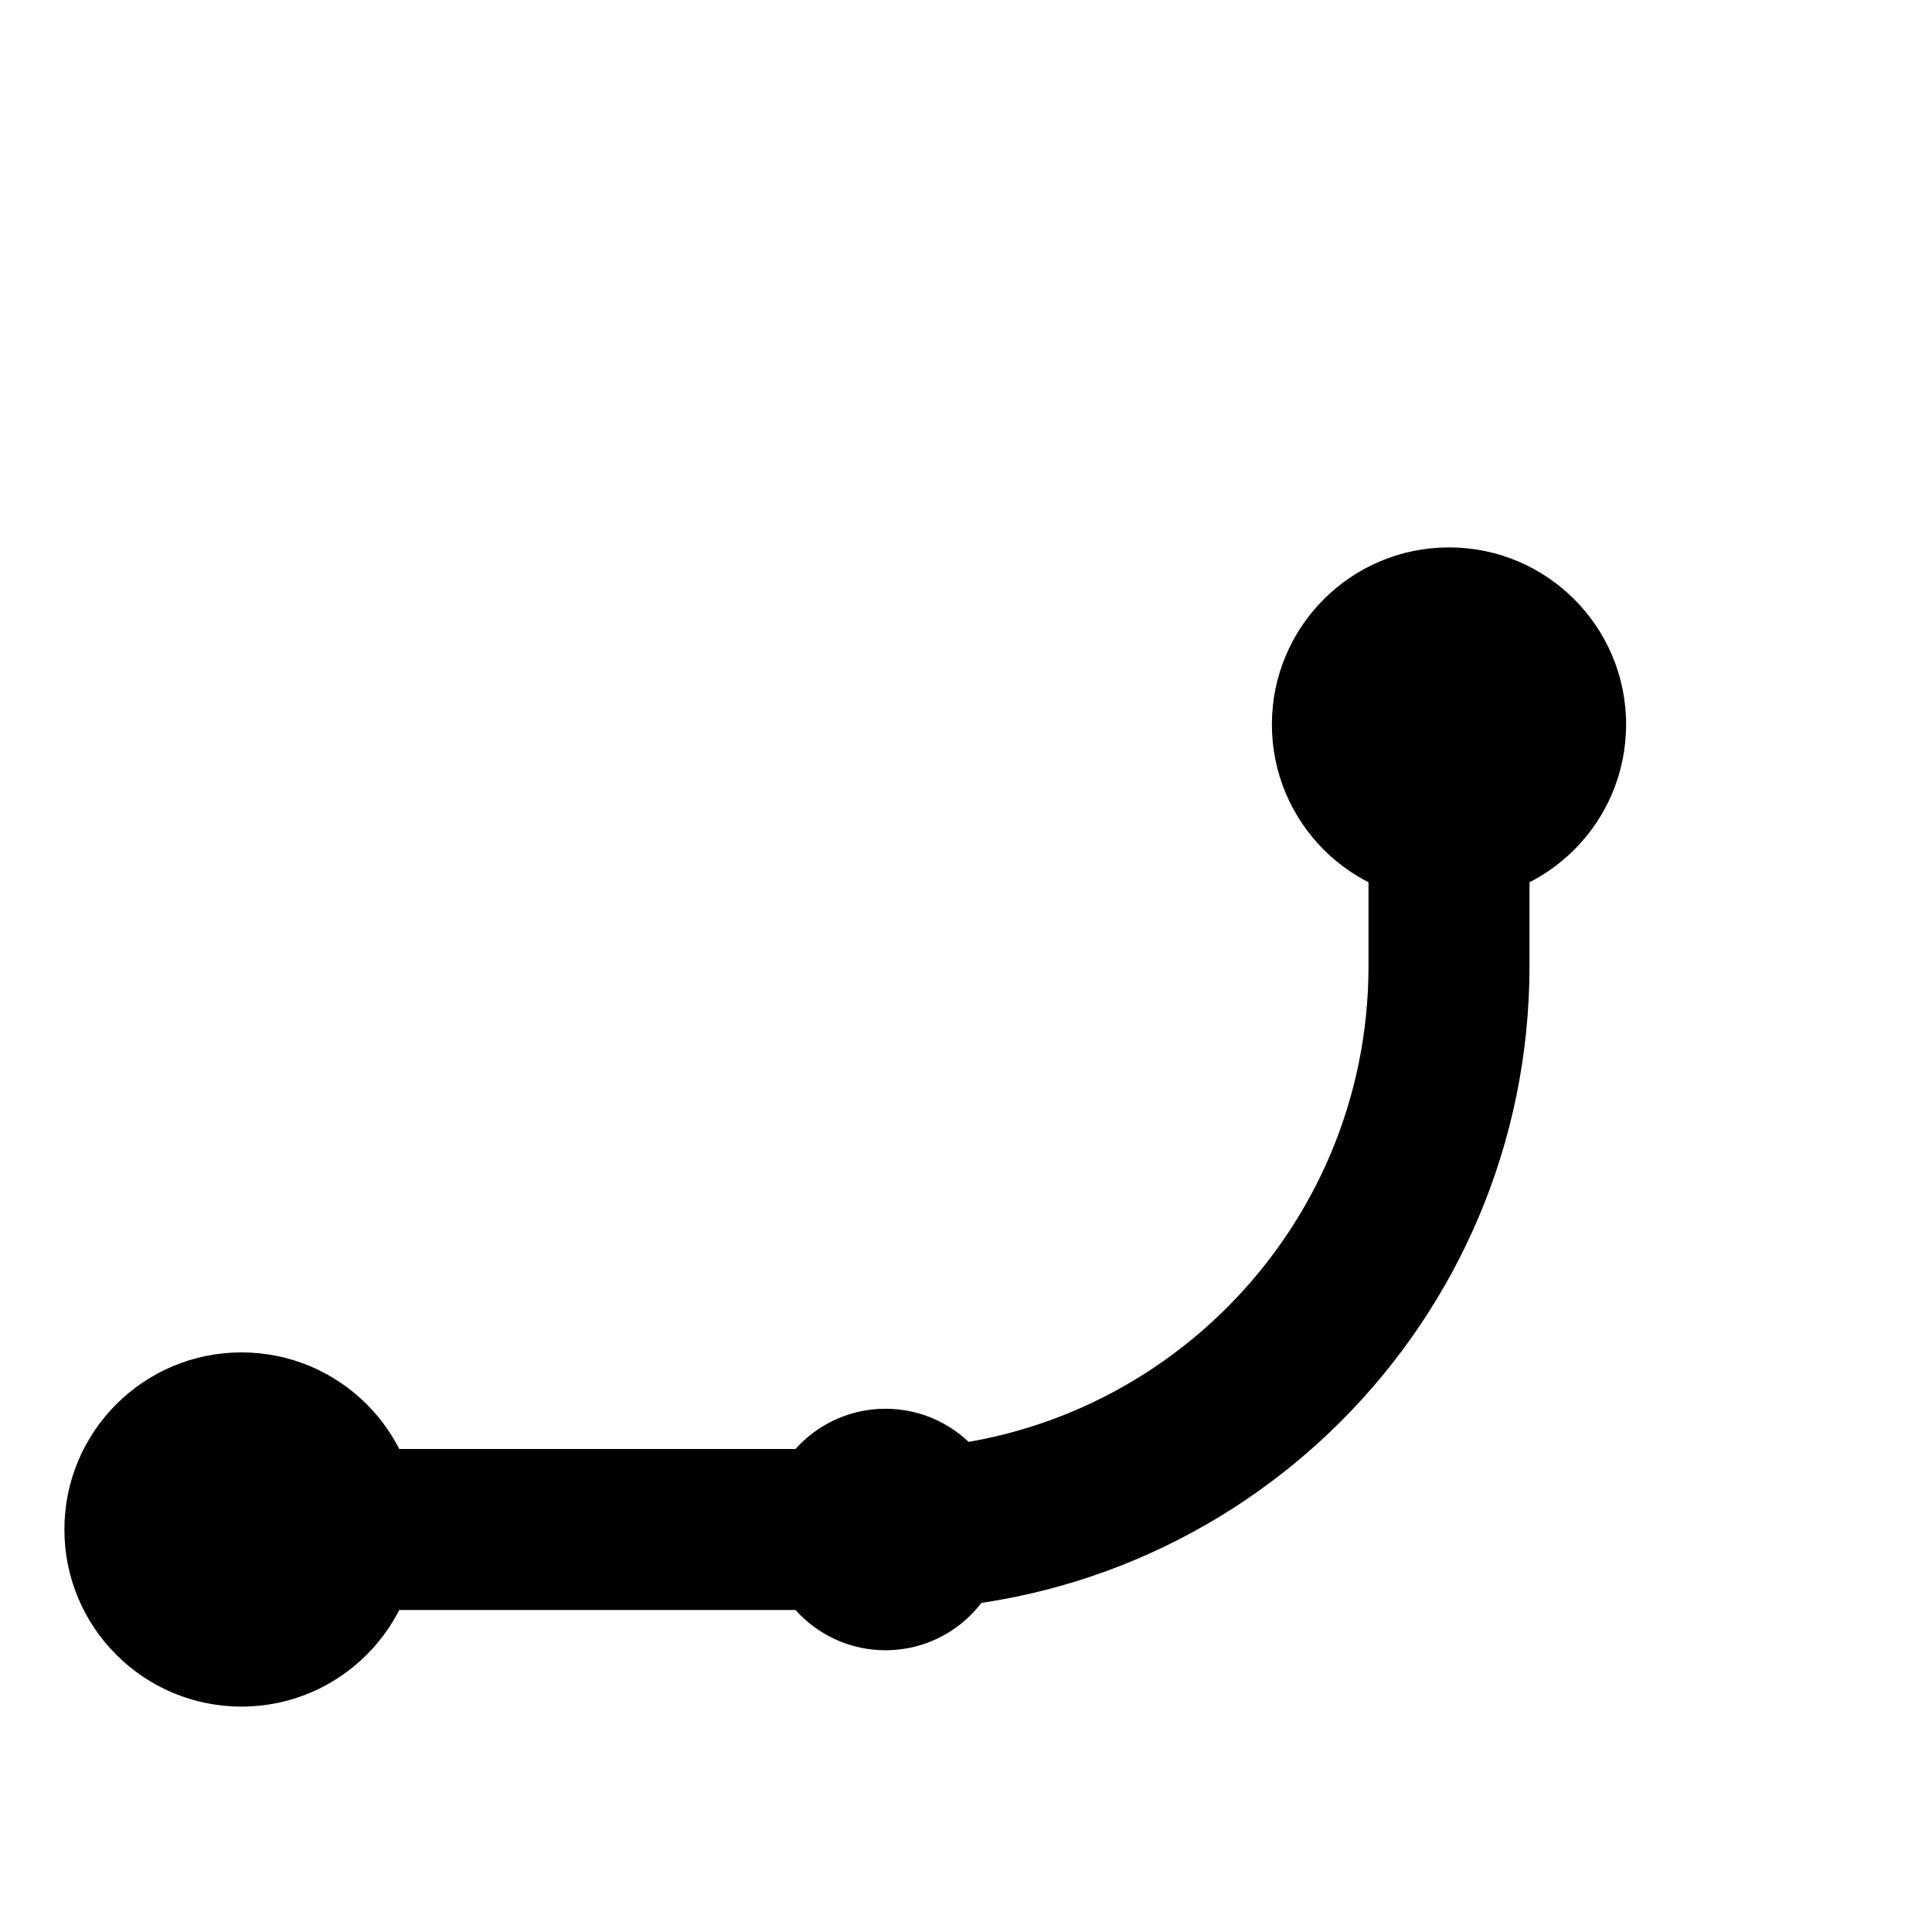
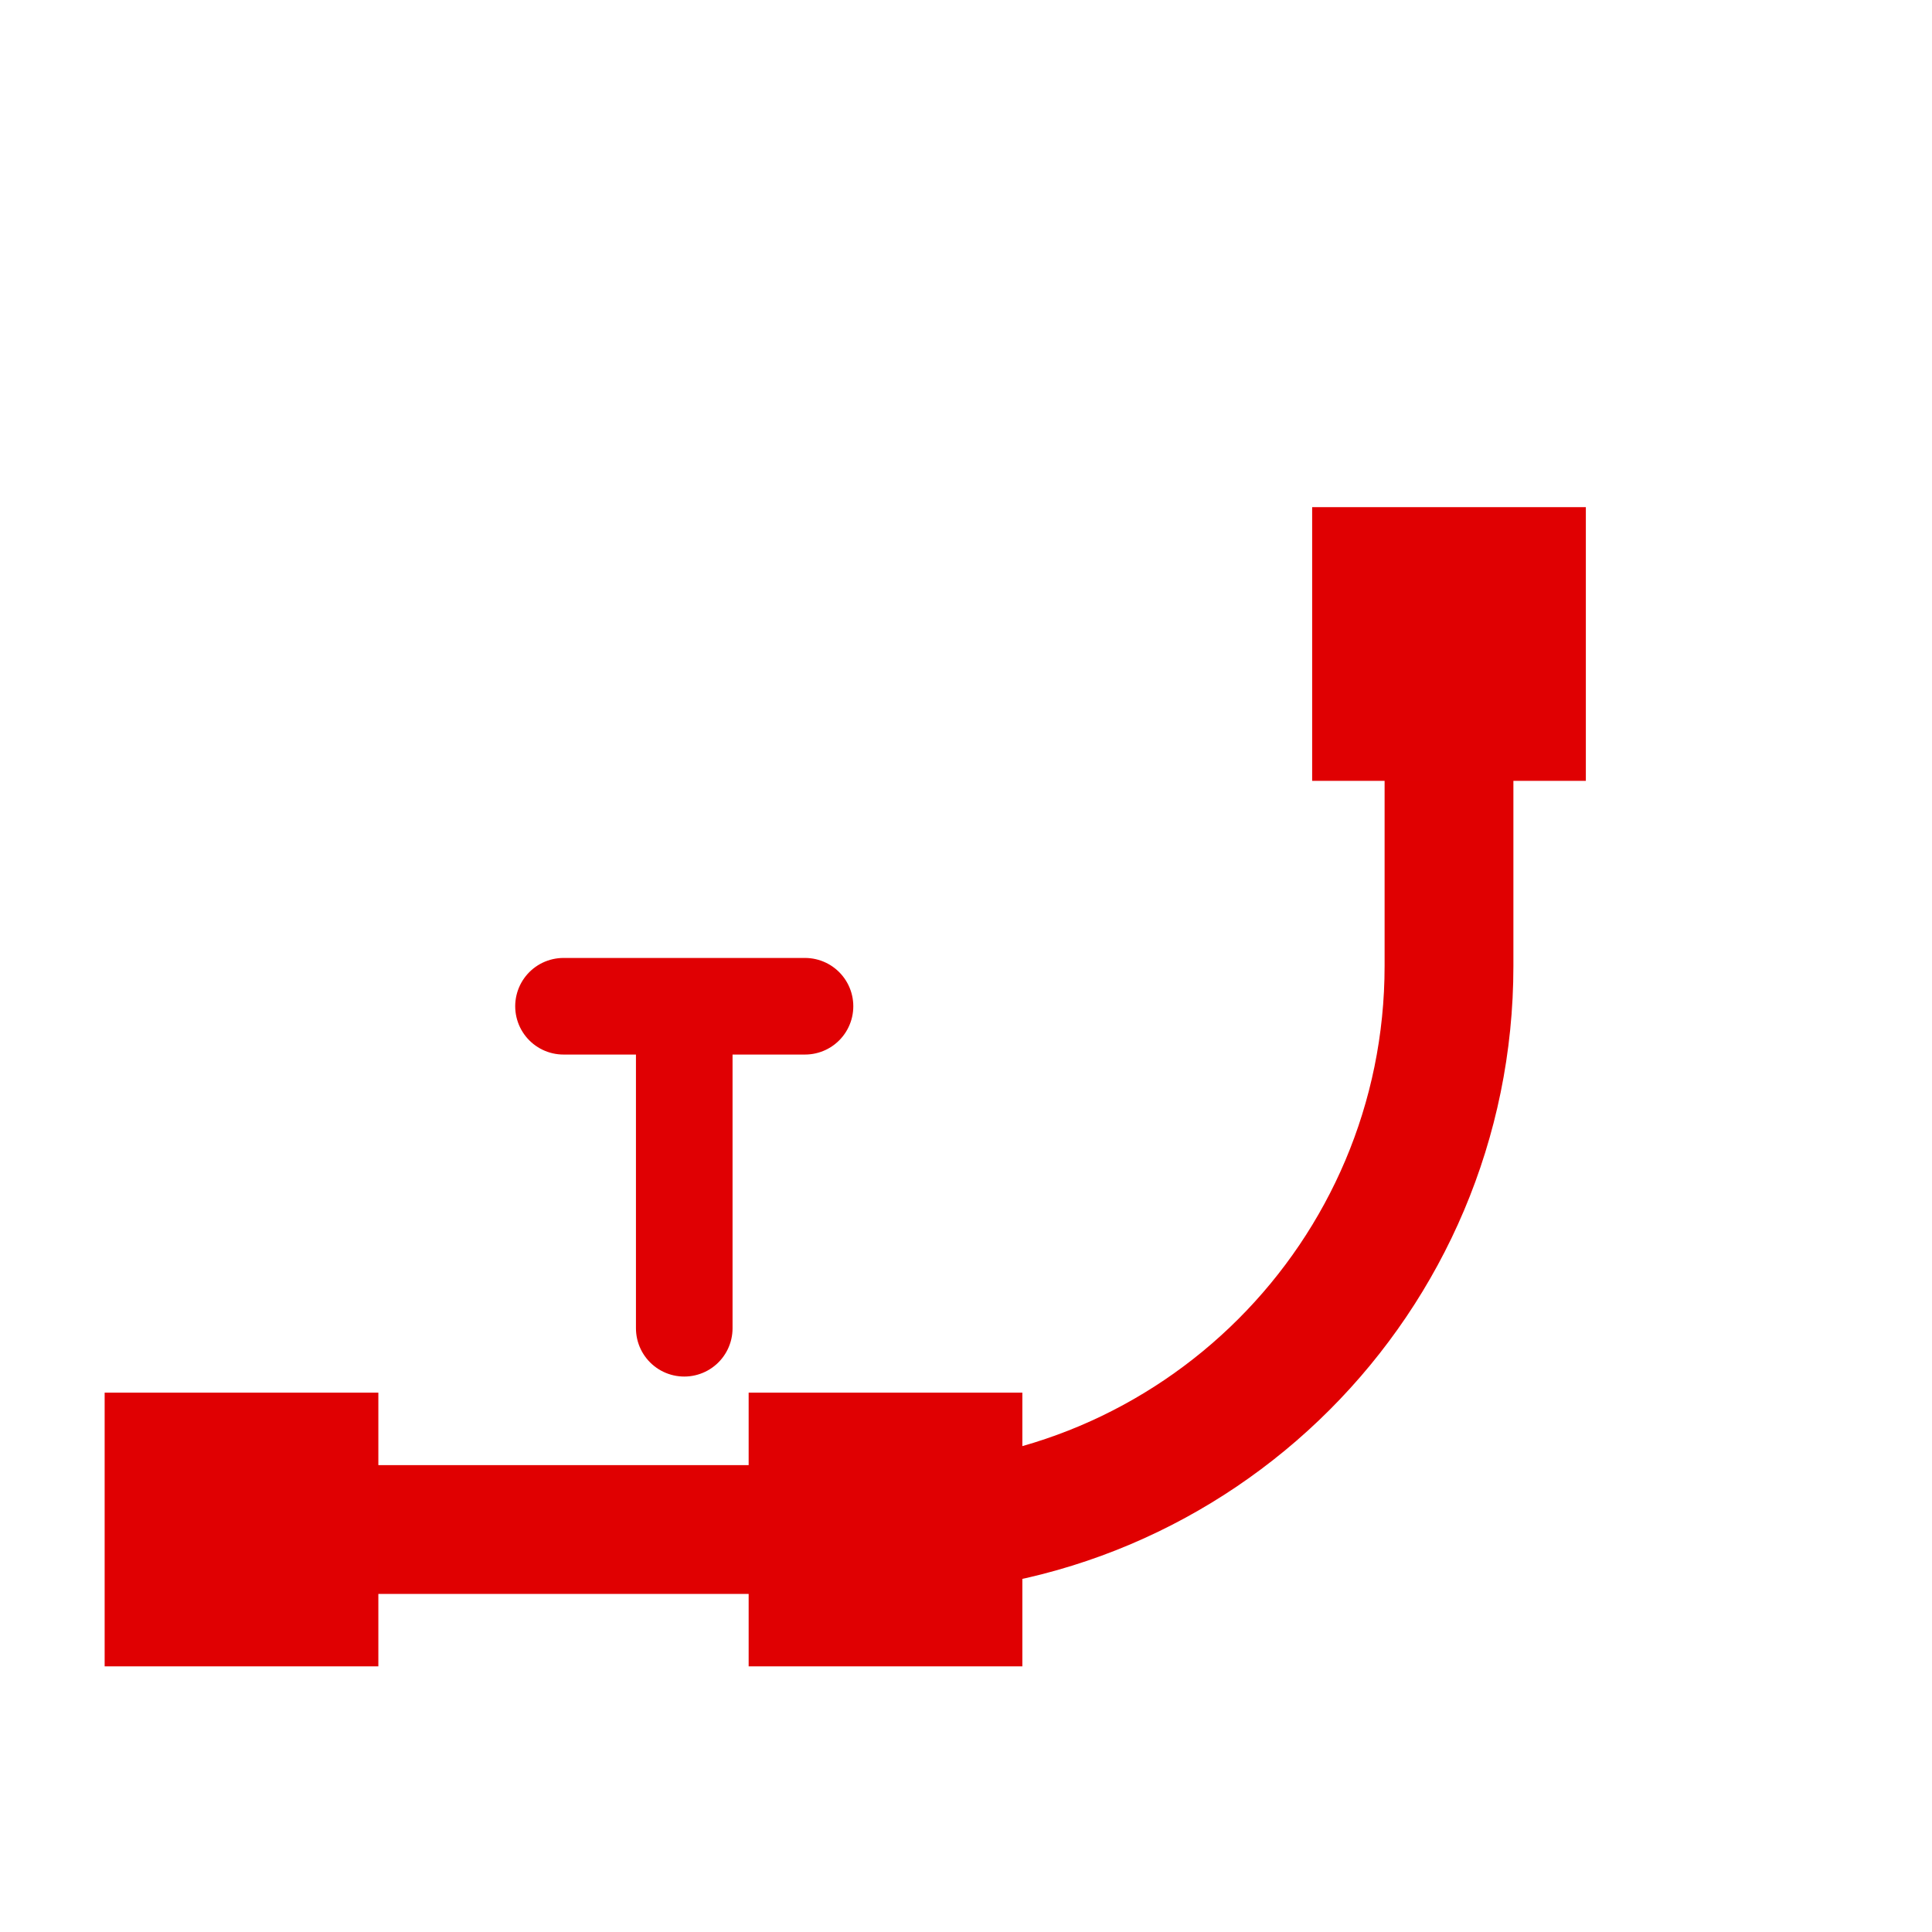
- <svg xmlns="http://www.w3.org/2000/svg" width="24" height="24" viewBox="0 0 24 24" fill="none" stroke="currentColor" stroke-width="2" stroke-linecap="round" stroke-linejoin="round">
-   <path d="M3 19h8a7 7 0 0 0 7-7V9" />
-   <circle cx="3" cy="19" r="2.2" fill="currentColor" stroke="none" />
-   <circle cx="18" cy="9" r="2.2" fill="currentColor" stroke="none" />
-   <circle cx="11" cy="19" r="1.5" fill="currentColor" stroke="none" />
+ <svg xmlns="http://www.w3.org/2000/svg" width="24" height="24" viewBox="0 0 24 24" fill="none" stroke-linecap="round" stroke-linejoin="round">
+   <path d="M3 19h8a7 7 0 0 0 7-7V8" stroke="#e00001" stroke-width="1.6" />
+   <rect x="1.3" y="17.3" width="3.4" height="3.4" fill="#e00002" />
+   <rect x="9.3" y="17.3" width="3.4" height="3.4" fill="#e00002" />
+   <rect x="16.3" y="6.3" width="3.4" height="3.4" fill="#e00002" />
+   <path d="M7 12.5h3 M8.5 12.5v4" stroke="#e00003" stroke-width="1.2" />
</svg>
